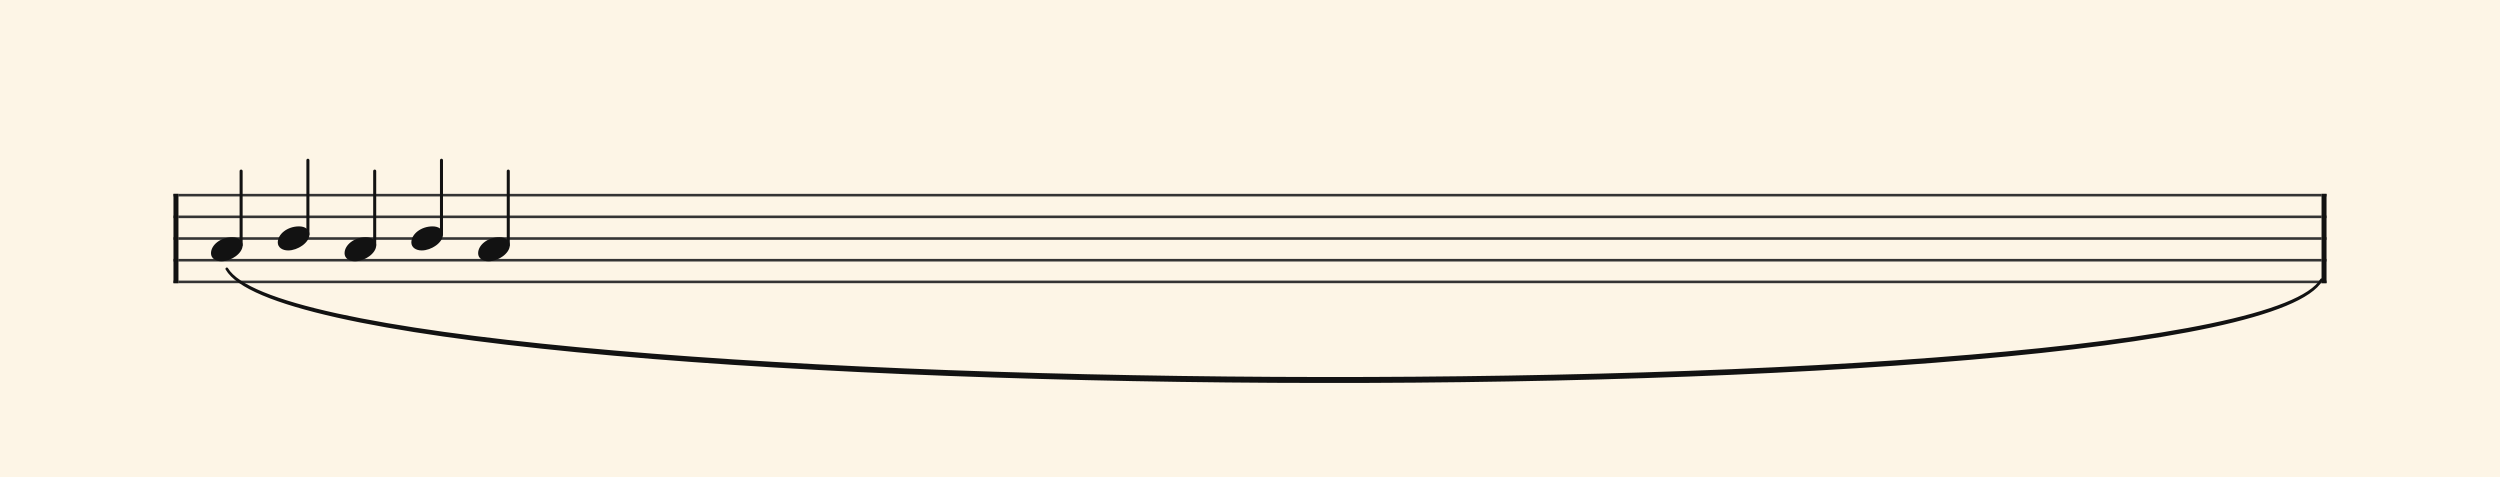
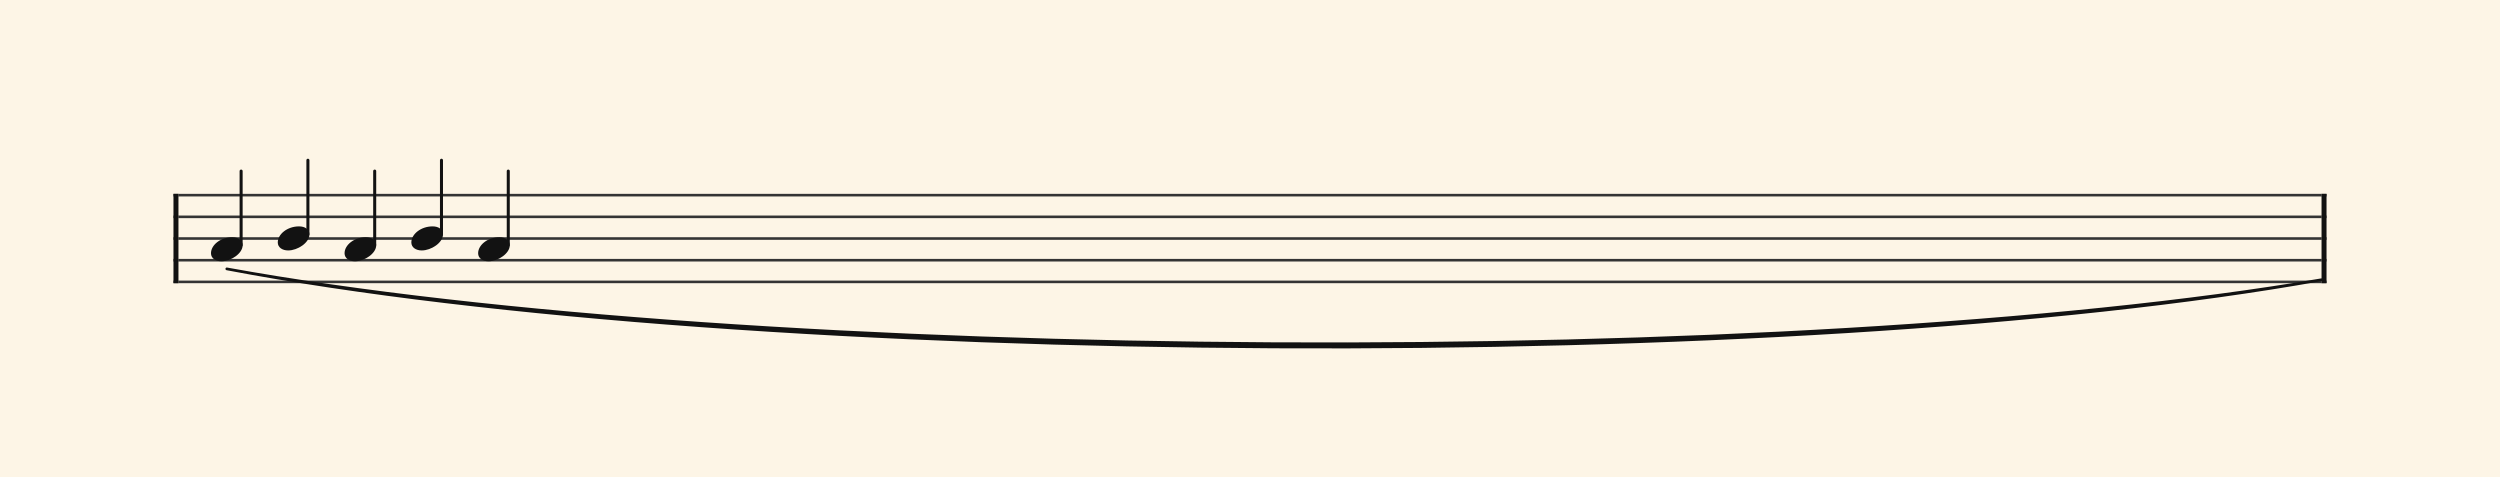
<svg xmlns="http://www.w3.org/2000/svg" version="1.1" width="980" height="187" viewBox="0 0 980 187" shape-rendering="geometricPrecision" data-left="0" data-right="980" data-top="0" data-bottom="187">
  <g data-name="page" data-interval-between-stave-lines="8.5" data-font-color="#121212" data-left="0" data-right="980" data-top="0" data-bottom="187">
    <rect width="980" height="187" stroke="transparent" stroke-width="0.425" stroke-linejoin="" stroke-linecap="" fill="#FDF5E6" vector-effect="none" data-name="page-background" data-left="0" data-right="980" data-top="0" data-bottom="187" />
-     <g data-name="pageWithoutBorder" data-left="0" data-right="980" data-top="62.815" data-bottom="149.597671997">
-       <g data-name="measures" data-left="68" data-right="912" data-top="62.815" data-bottom="149.597671997" transform="translate(68, 0)">
-         <g data-name="measure" ref-ids="measure-1,measure-1-1,line-1,every-measure-including-index-0,first-measure-including-index-0,last-measure,first-or-last-measure,last-measure-on-page" pointer-events="painted" data-left="68" data-right="912" data-top="62.815" data-bottom="133.4035478735">
+     <g data-name="pageWithoutBorder" data-left="0" data-right="980" data-top="62.815" data-bottom="136.0500615526">
+       <g data-name="measures" data-left="68" data-right="912" data-top="62.815" data-bottom="136.0500615526" transform="translate(68, 0)">
+         <g data-name="measure" ref-ids="measure-1,measure-1-1,line-1,every-measure-including-index-0,first-measure-including-index-0,last-measure,first-or-last-measure,last-measure-on-page" pointer-events="painted" data-left="68" data-right="912" data-top="62.815" data-bottom="130.0049985339">
          <g data-name="startBarLine" ref-ids="opening-barline-1" pointer-events="painted" data-left="68" data-right="69.955" data-top="75.99" data-bottom="111.01">
            <g data-name="stavesPiece" data-left="68" data-right="69.955" data-top="75.99" data-bottom="111.01">
              <g data-name="stavePiece" data-left="68" data-right="69.955" data-top="75.99" data-bottom="111.01">
                <path d="M 0 -0.51 L 1.955 -0.51 L 1.955 0.51 L 0 0.51 L 0 -0.51 M 0 7.99 L 1.955 7.99 L 1.955 9.01 L 0 9.01 L 0 7.99 M 0 16.49 L 1.955 16.49 L 1.955 17.51 L 0 17.51 L 0 16.49 M 0 24.99 L 1.955 24.99 L 1.955 26.01 L 0 26.01 L 0 24.99 M 0 33.49 L 1.955 33.49 L 1.955 34.51 L 0 34.51 L 0 33.49" fill="#343434" fill-rule="evenodd" vector-effect="none" data-left="68" data-right="69.955" data-top="75.99" data-bottom="111.01" transform="translate(0, 76.5)" />
              </g>
            </g>
            <polyline points="0 75.99 1.955 75.99 1.955 111.01 0 111.01" fill="#121212" fill-rule="evenodd" vector-effect="none" data-left="68" data-right="69.955" data-top="75.99" data-bottom="111.01" />
          </g>
          <g data-name="barLine" ref-ids="closing-barline-1" pointer-events="painted" data-left="910.045" data-right="912" data-top="75.99" data-bottom="111.01" transform="translate(840.09, 0)">
            <g data-name="stavesPiece" data-left="910.045" data-right="912" data-top="75.99" data-bottom="111.01">
              <g data-name="stavePiece" data-left="910.045" data-right="912" data-top="75.99" data-bottom="111.01">
                <path d="M 0 -0.51 L 1.955 -0.51 L 1.955 0.51 L 0 0.51 L 0 -0.51 M 0 7.99 L 1.955 7.99 L 1.955 9.01 L 0 9.01 L 0 7.99 M 0 16.49 L 1.955 16.49 L 1.955 17.51 L 0 17.51 L 0 16.49 M 0 24.99 L 1.955 24.99 L 1.955 26.01 L 0 26.01 L 0 24.99 M 0 33.49 L 1.955 33.49 L 1.955 34.51 L 0 34.51 L 0 33.49" fill="#343434" fill-rule="evenodd" vector-effect="none" data-left="910.045" data-right="912" data-top="75.99" data-bottom="111.01" transform="translate(1.955, 76.5)" />
              </g>
            </g>
            <polyline points="3.91 75.99 1.955 75.99 1.955 111.01 3.91 111.01" fill="#121212" fill-rule="evenodd" vector-effect="none" data-left="910.045" data-right="912" data-top="75.99" data-bottom="111.01" />
          </g>
          <g data-name="voicesWithStaveLines" data-left="69.955" data-right="910.045" data-top="62.815" data-bottom="111.01">
            <g data-name="stavesPiece" data-left="69.955" data-right="910.045" data-top="75.99" data-bottom="111.01">
              <g data-name="stavePiece" ref-ids="stave-lines-1-1,stave-1,stave-1-1,stave-1-1-1,stave-in-all-measures-on-line-1-1,all-staves-in-measure-1" pointer-events="painted" data-left="68" data-right="912" data-top="75.99" data-bottom="111.01">
                <path d="M 0 -0.51 L 840.09 -0.51 L 840.09 0.51 L 0 0.51 L 0 -0.51 M 0 7.99 L 840.09 7.99 L 840.09 9.01 L 0 9.01 L 0 7.99 M 0 16.49 L 840.09 16.49 L 840.09 17.51 L 0 17.51 L 0 16.49 M 0 24.99 L 840.09 24.99 L 840.09 26.01 L 0 26.01 L 0 24.99 M 0 33.49 L 840.09 33.49 L 840.09 34.51 L 0 34.51 L 0 33.49" fill="#343434" fill-rule="evenodd" vector-effect="none" data-left="69.955" data-right="910.045" data-top="75.99" data-bottom="111.01" transform="translate(1.955, 76.5)" />
              </g>
            </g>
            <g data-name="voices" data-left="69.955" data-right="910.045" data-top="62.815" data-bottom="102.425">
-               <g data-name="voicesBody" data-left="69.955" data-right="910.045" data-top="62.815" data-bottom="133.4035478735">
+               <g data-name="voicesBody" data-left="69.955" data-right="910.045" data-top="62.815" data-bottom="130.0049985339">
                <g data-name="crossStaveUnit" data-left="82.705" data-right="95.115" data-top="67.065" data-bottom="102.425">
                  <g data-name="crossVoiceUnitOnOneStave" data-left="82.705" data-right="95.115" data-top="67.065" data-bottom="102.425">
-                     <g data-name="singleUnit" ref-ids="all-units,all-units-on-line-1,unit-1-1-1-1,voice-1,voice-1-1,voice-1-1-1,voice-1-1-1-1,voice-in-measure-on-all-staves-1-1-1,voice-in-all-measures-and-on-all-staves-on-line-1-1" pointer-events="painted" data-left="82.705" data-right="95.115" data-top="67.065" data-bottom="115.6000019844">
+                     <g data-name="singleUnit" ref-ids="all-units,all-units-on-line-1,unit-1-1-1-1,voice-1,voice-1-1,voice-1-1-1,voice-1-1-1-1,voice-in-measure-on-all-staves-1-1-1,voice-in-all-measures-and-on-all-staves-on-line-1-1" pointer-events="painted" data-left="82.705" data-right="95.115" data-top="67.065" data-bottom="115.6000000001">
                      <g data-name="singleUnitNoteHeadsParts" ref-ids="unit-1-1-1-1" pointer-events="painted" data-left="82.705" data-right="95.115" data-top="92.99" data-bottom="102.425">
                        <g data-name="singleUnitNoteHeads" data-left="82.705" data-right="95.115" data-top="92.99" data-bottom="102.425">
                          <g data-name="noteHead" ref-ids="note-1-1-1-1-1,note-with-index-1-1-1-1-1" pointer-events="painted" data-left="82.705" data-right="95.115" data-top="92.99" data-bottom="102.425">
                            <path d="M 0 10.965 C 0 12.92 1.785 14.11 4.08 14.11 C 7.82 14.11 12.41 11.05 12.41 7.82 C 12.41 5.865 10.71 4.675 8.33 4.675 C 3.74 4.675 0 7.735 0 10.965 Z" fill="#121212" fill-rule="evenodd" vector-effect="none" data-left="82.705" data-right="95.115" data-top="92.99" data-bottom="102.425" transform="translate(14.705, 88.315)" />
                          </g>
                        </g>
                      </g>
                      <line data-name="stem" x1="26.52" y1="67.065" x2="26.52" y2="96.05" stroke="#121212" stroke-width="1.19" stroke-linejoin="round" stroke-linecap="round" stroke-dasharray="" vector-effect="none" ref-ids="stem-1-1-1-1" pointer-events="painted" data-left="94.52" data-right="94.52" data-top="67.065" data-bottom="96.05" />
                    </g>
                  </g>
                </g>
                <g data-name="crossStaveUnit" data-left="108.885" data-right="121.295" data-top="62.815" data-bottom="98.175">
                  <g data-name="crossVoiceUnitOnOneStave" data-left="108.885" data-right="121.295" data-top="62.815" data-bottom="98.175">
-                     <g data-name="singleUnit" ref-ids="all-units,all-units-on-line-1,unit-1-1-1-2,voice-1,voice-1-1,voice-1-1-1,voice-1-1-1-1,voice-in-measure-on-all-staves-1-1-1,voice-in-all-measures-and-on-all-staves-on-line-1-1" pointer-events="painted" data-left="108.885" data-right="121.295" data-top="62.815" data-bottom="120.0047697541">
+                     <g data-name="singleUnit" ref-ids="all-units,all-units-on-line-1,unit-1-1-1-2,voice-1,voice-1-1,voice-1-1-1,voice-1-1-1-1,voice-in-measure-on-all-staves-1-1-1,voice-in-all-measures-and-on-all-staves-on-line-1-1" pointer-events="painted" data-left="108.885" data-right="121.295" data-top="62.815" data-bottom="120.0035554105">
                      <g data-name="singleUnitNoteHeadsParts" ref-ids="unit-1-1-1-2" pointer-events="painted" data-left="108.885" data-right="121.295" data-top="88.74" data-bottom="98.175">
                        <g data-name="singleUnitNoteHeads" data-left="108.885" data-right="121.295" data-top="88.74" data-bottom="98.175">
                          <g data-name="noteHead" ref-ids="note-1-1-1-2-1,note-with-index-1-1-1-2-1" pointer-events="painted" data-left="108.885" data-right="121.295" data-top="88.74" data-bottom="98.175">
                            <path d="M 0 10.965 C 0 12.92 1.785 14.11 4.08 14.11 C 7.82 14.11 12.41 11.05 12.41 7.82 C 12.41 5.865 10.71 4.675 8.33 4.675 C 3.74 4.675 0 7.735 0 10.965 Z" fill="#121212" fill-rule="evenodd" vector-effect="none" data-left="108.885" data-right="121.295" data-top="88.74" data-bottom="98.175" transform="translate(40.885, 84.065)" />
                          </g>
                        </g>
                      </g>
                      <line data-name="stem" x1="52.7" y1="62.815" x2="52.7" y2="91.8" stroke="#121212" stroke-width="1.19" stroke-linejoin="round" stroke-linecap="round" stroke-dasharray="" vector-effect="none" ref-ids="stem-1-1-1-2" pointer-events="painted" data-left="120.7" data-right="120.7" data-top="62.815" data-bottom="91.8" />
                    </g>
                  </g>
                </g>
                <g data-name="crossStaveUnit" data-left="135.065" data-right="147.475" data-top="67.065" data-bottom="102.425">
                  <g data-name="crossVoiceUnitOnOneStave" data-left="135.065" data-right="147.475" data-top="67.065" data-bottom="102.425">
-                     <g data-name="singleUnit" ref-ids="all-units,all-units-on-line-1,unit-1-1-1-3,voice-1,voice-1-1,voice-1-1-1,voice-1-1-1-1,voice-in-measure-on-all-staves-1-1-1,voice-in-all-measures-and-on-all-staves-on-line-1-1" pointer-events="painted" data-left="135.065" data-right="147.475" data-top="67.065" data-bottom="124.7800277864">
+                     <g data-name="singleUnit" ref-ids="all-units,all-units-on-line-1,unit-1-1-1-3,voice-1,voice-1-1,voice-1-1-1,voice-1-1-1-1,voice-in-measure-on-all-staves-1-1-1,voice-in-all-measures-and-on-all-staves-on-line-1-1" pointer-events="painted" data-left="135.065" data-right="147.475" data-top="67.065" data-bottom="123.7985779675">
                      <g data-name="singleUnitNoteHeadsParts" ref-ids="unit-1-1-1-3" pointer-events="painted" data-left="135.065" data-right="147.475" data-top="92.99" data-bottom="102.425">
                        <g data-name="singleUnitNoteHeads" data-left="135.065" data-right="147.475" data-top="92.99" data-bottom="102.425">
                          <g data-name="noteHead" ref-ids="note-1-1-1-3-1,note-with-index-1-1-1-3-1" pointer-events="painted" data-left="135.065" data-right="147.475" data-top="92.99" data-bottom="102.425">
                            <path d="M 0 10.965 C 0 12.92 1.785 14.11 4.08 14.11 C 7.82 14.11 12.41 11.05 12.41 7.82 C 12.41 5.865 10.71 4.675 8.33 4.675 C 3.74 4.675 0 7.735 0 10.965 Z" fill="#121212" fill-rule="evenodd" vector-effect="none" data-left="135.065" data-right="147.475" data-top="92.99" data-bottom="102.425" transform="translate(67.065, 88.315)" />
                          </g>
                        </g>
                      </g>
                      <line data-name="stem" x1="78.88" y1="67.065" x2="78.88" y2="96.05" stroke="#121212" stroke-width="1.19" stroke-linejoin="round" stroke-linecap="round" stroke-dasharray="" vector-effect="none" ref-ids="stem-1-1-1-3" pointer-events="painted" data-left="146.88" data-right="146.88" data-top="67.065" data-bottom="96.05" />
                    </g>
                  </g>
                </g>
                <g data-name="crossStaveUnit" data-left="161.245" data-right="173.655" data-top="62.815" data-bottom="98.175">
                  <g data-name="crossVoiceUnitOnOneStave" data-left="161.245" data-right="173.655" data-top="62.815" data-bottom="98.175">
-                     <g data-name="singleUnit" ref-ids="all-units,all-units-on-line-1,unit-1-1-1-4,voice-1,voice-1-1,voice-1-1-1,voice-1-1-1-1,voice-in-measure-on-all-staves-1-1-1,voice-in-all-measures-and-on-all-staves-on-line-1-1" pointer-events="painted" data-left="161.245" data-right="173.655" data-top="62.815" data-bottom="129.2468381033">
+                     <g data-name="singleUnit" ref-ids="all-units,all-units-on-line-1,unit-1-1-1-4,voice-1,voice-1-1,voice-1-1-1,voice-1-1-1-1,voice-in-measure-on-all-staves-1-1-1,voice-in-all-measures-and-on-all-staves-on-line-1-1" pointer-events="painted" data-left="161.245" data-right="173.655" data-top="62.815" data-bottom="127.1052215166">
                      <g data-name="singleUnitNoteHeadsParts" ref-ids="unit-1-1-1-4" pointer-events="painted" data-left="161.245" data-right="173.655" data-top="88.74" data-bottom="98.175">
                        <g data-name="singleUnitNoteHeads" data-left="161.245" data-right="173.655" data-top="88.74" data-bottom="98.175">
                          <g data-name="noteHead" ref-ids="note-1-1-1-4-1,note-with-index-1-1-1-4-1" pointer-events="painted" data-left="161.245" data-right="173.655" data-top="88.74" data-bottom="98.175">
                            <path d="M 0 10.965 C 0 12.92 1.785 14.11 4.08 14.11 C 7.82 14.11 12.41 11.05 12.41 7.82 C 12.41 5.865 10.71 4.675 8.33 4.675 C 3.74 4.675 0 7.735 0 10.965 Z" fill="#121212" fill-rule="evenodd" vector-effect="none" data-left="161.245" data-right="173.655" data-top="88.74" data-bottom="98.175" transform="translate(93.245, 84.065)" />
                          </g>
                        </g>
                      </g>
                      <line data-name="stem" x1="105.06" y1="62.815" x2="105.06" y2="91.8" stroke="#121212" stroke-width="1.19" stroke-linejoin="round" stroke-linecap="round" stroke-dasharray="" vector-effect="none" ref-ids="stem-1-1-1-4" pointer-events="painted" data-left="173.06" data-right="173.06" data-top="62.815" data-bottom="91.8" />
                    </g>
                  </g>
                </g>
                <g data-name="crossStaveUnit" data-left="187.425" data-right="199.835" data-top="67.065" data-bottom="102.425">
                  <g data-name="crossVoiceUnitOnOneStave" data-left="187.425" data-right="199.835" data-top="67.065" data-bottom="102.425">
-                     <g data-name="singleUnit" ref-ids="all-units,all-units-on-line-1,unit-1-1-1-5,voice-1,voice-1-1,voice-1-1-1,voice-1-1-1-1,voice-in-measure-on-all-staves-1-1-1,voice-in-all-measures-and-on-all-staves-on-line-1-1" pointer-events="painted" data-left="187.425" data-right="199.835" data-top="67.065" data-bottom="133.4035478735">
+                     <g data-name="singleUnit" ref-ids="all-units,all-units-on-line-1,unit-1-1-1-5,voice-1,voice-1-1,voice-1-1-1,voice-1-1-1-1,voice-in-measure-on-all-staves-1-1-1,voice-in-all-measures-and-on-all-staves-on-line-1-1" pointer-events="painted" data-left="187.425" data-right="199.835" data-top="67.065" data-bottom="130.0049985339">
                      <g data-name="singleUnitNoteHeadsParts" ref-ids="unit-1-1-1-5" pointer-events="painted" data-left="187.425" data-right="199.835" data-top="92.99" data-bottom="102.425">
                        <g data-name="singleUnitNoteHeads" data-left="187.425" data-right="199.835" data-top="92.99" data-bottom="102.425">
                          <g data-name="noteHead" ref-ids="note-1-1-1-5-1,note-with-index-1-1-1-5-1" pointer-events="painted" data-left="187.425" data-right="199.835" data-top="92.99" data-bottom="102.425">
                            <path d="M 0 10.965 C 0 12.92 1.785 14.11 4.08 14.11 C 7.82 14.11 12.41 11.05 12.41 7.82 C 12.41 5.865 10.71 4.675 8.33 4.675 C 3.74 4.675 0 7.735 0 10.965 Z" fill="#121212" fill-rule="evenodd" vector-effect="none" data-left="187.425" data-right="199.835" data-top="92.99" data-bottom="102.425" transform="translate(119.425, 88.315)" />
                          </g>
                        </g>
                      </g>
                      <line data-name="stem" x1="131.24" y1="67.065" x2="131.24" y2="96.05" stroke="#121212" stroke-width="1.19" stroke-linejoin="round" stroke-linecap="round" stroke-dasharray="" vector-effect="none" ref-ids="stem-1-1-1-5" pointer-events="painted" data-left="199.24" data-right="199.24" data-top="67.065" data-bottom="96.05" />
                    </g>
                  </g>
                </g>
              </g>
            </g>
          </g>
        </g>
-         <g data-name="additionalMeasureElementsOnPageLine" data-left="88.91" data-right="910.045" data-top="105.4" data-bottom="149.597671997">
-           <g data-name="slur" ref-ids="slur-1" pointer-events="painted" data-left="88.91" data-right="910.045" data-top="105.4" data-bottom="149.597671997">
-             <path d="M 20.91 105.4 C 20.91 105.4 20.91 105.4 20.91 105.4 C 53.154 159.716 809.801 163.966 842.045 109.65 C 842.045 109.65 842.045 109.65 842.045 109.65 C 809.801 165.666 53.154 161.416 20.91 105.4" fill="#121212" fill-rule="evenodd" vector-effect="none" stroke="#121212" stroke-width="1.062" stroke-linejoin="round" stroke-linecap="round" data-left="88.91" data-right="910.045" data-top="105.4" data-bottom="149.597671997" />
+         <g data-name="additionalMeasureElementsOnPageLine" data-left="88.91" data-right="910.045" data-top="105.4" data-bottom="136.0500615526">
+           <g data-name="slur" ref-ids="slur-1" pointer-events="painted" data-left="88.91" data-right="910.045" data-top="105.4" data-bottom="136.0500615526">
+             <path d="M 20.91 105.4 C 226.1 142.729 636.667 144.854 842.045 109.65 C 636.663 146.554 226.095 144.429 20.91 105.4" fill="#121212" fill-rule="evenodd" vector-effect="none" stroke="#121212" stroke-width="1.062" stroke-linejoin="round" stroke-linecap="round" data-left="88.91" data-right="910.045" data-top="105.4" data-bottom="136.0500615526" />
          </g>
        </g>
      </g>
      <rect width="68" height="34" stroke="#FDF5E6" stroke-width="0.009" stroke-linejoin="bevel" stroke-linecap="butt" fill="none" vector-effect="none" data-left="0" data-right="68" data-top="76.5" data-bottom="110.5" transform="translate(0, 76.5)" />
      <rect width="68" height="34" stroke="#FDF5E6" stroke-width="0.009" stroke-linejoin="bevel" stroke-linecap="butt" fill="none" vector-effect="none" data-left="912" data-right="980" data-top="76.5" data-bottom="110.5" transform="translate(912, 76.5)" />
    </g>
  </g>
</svg>
